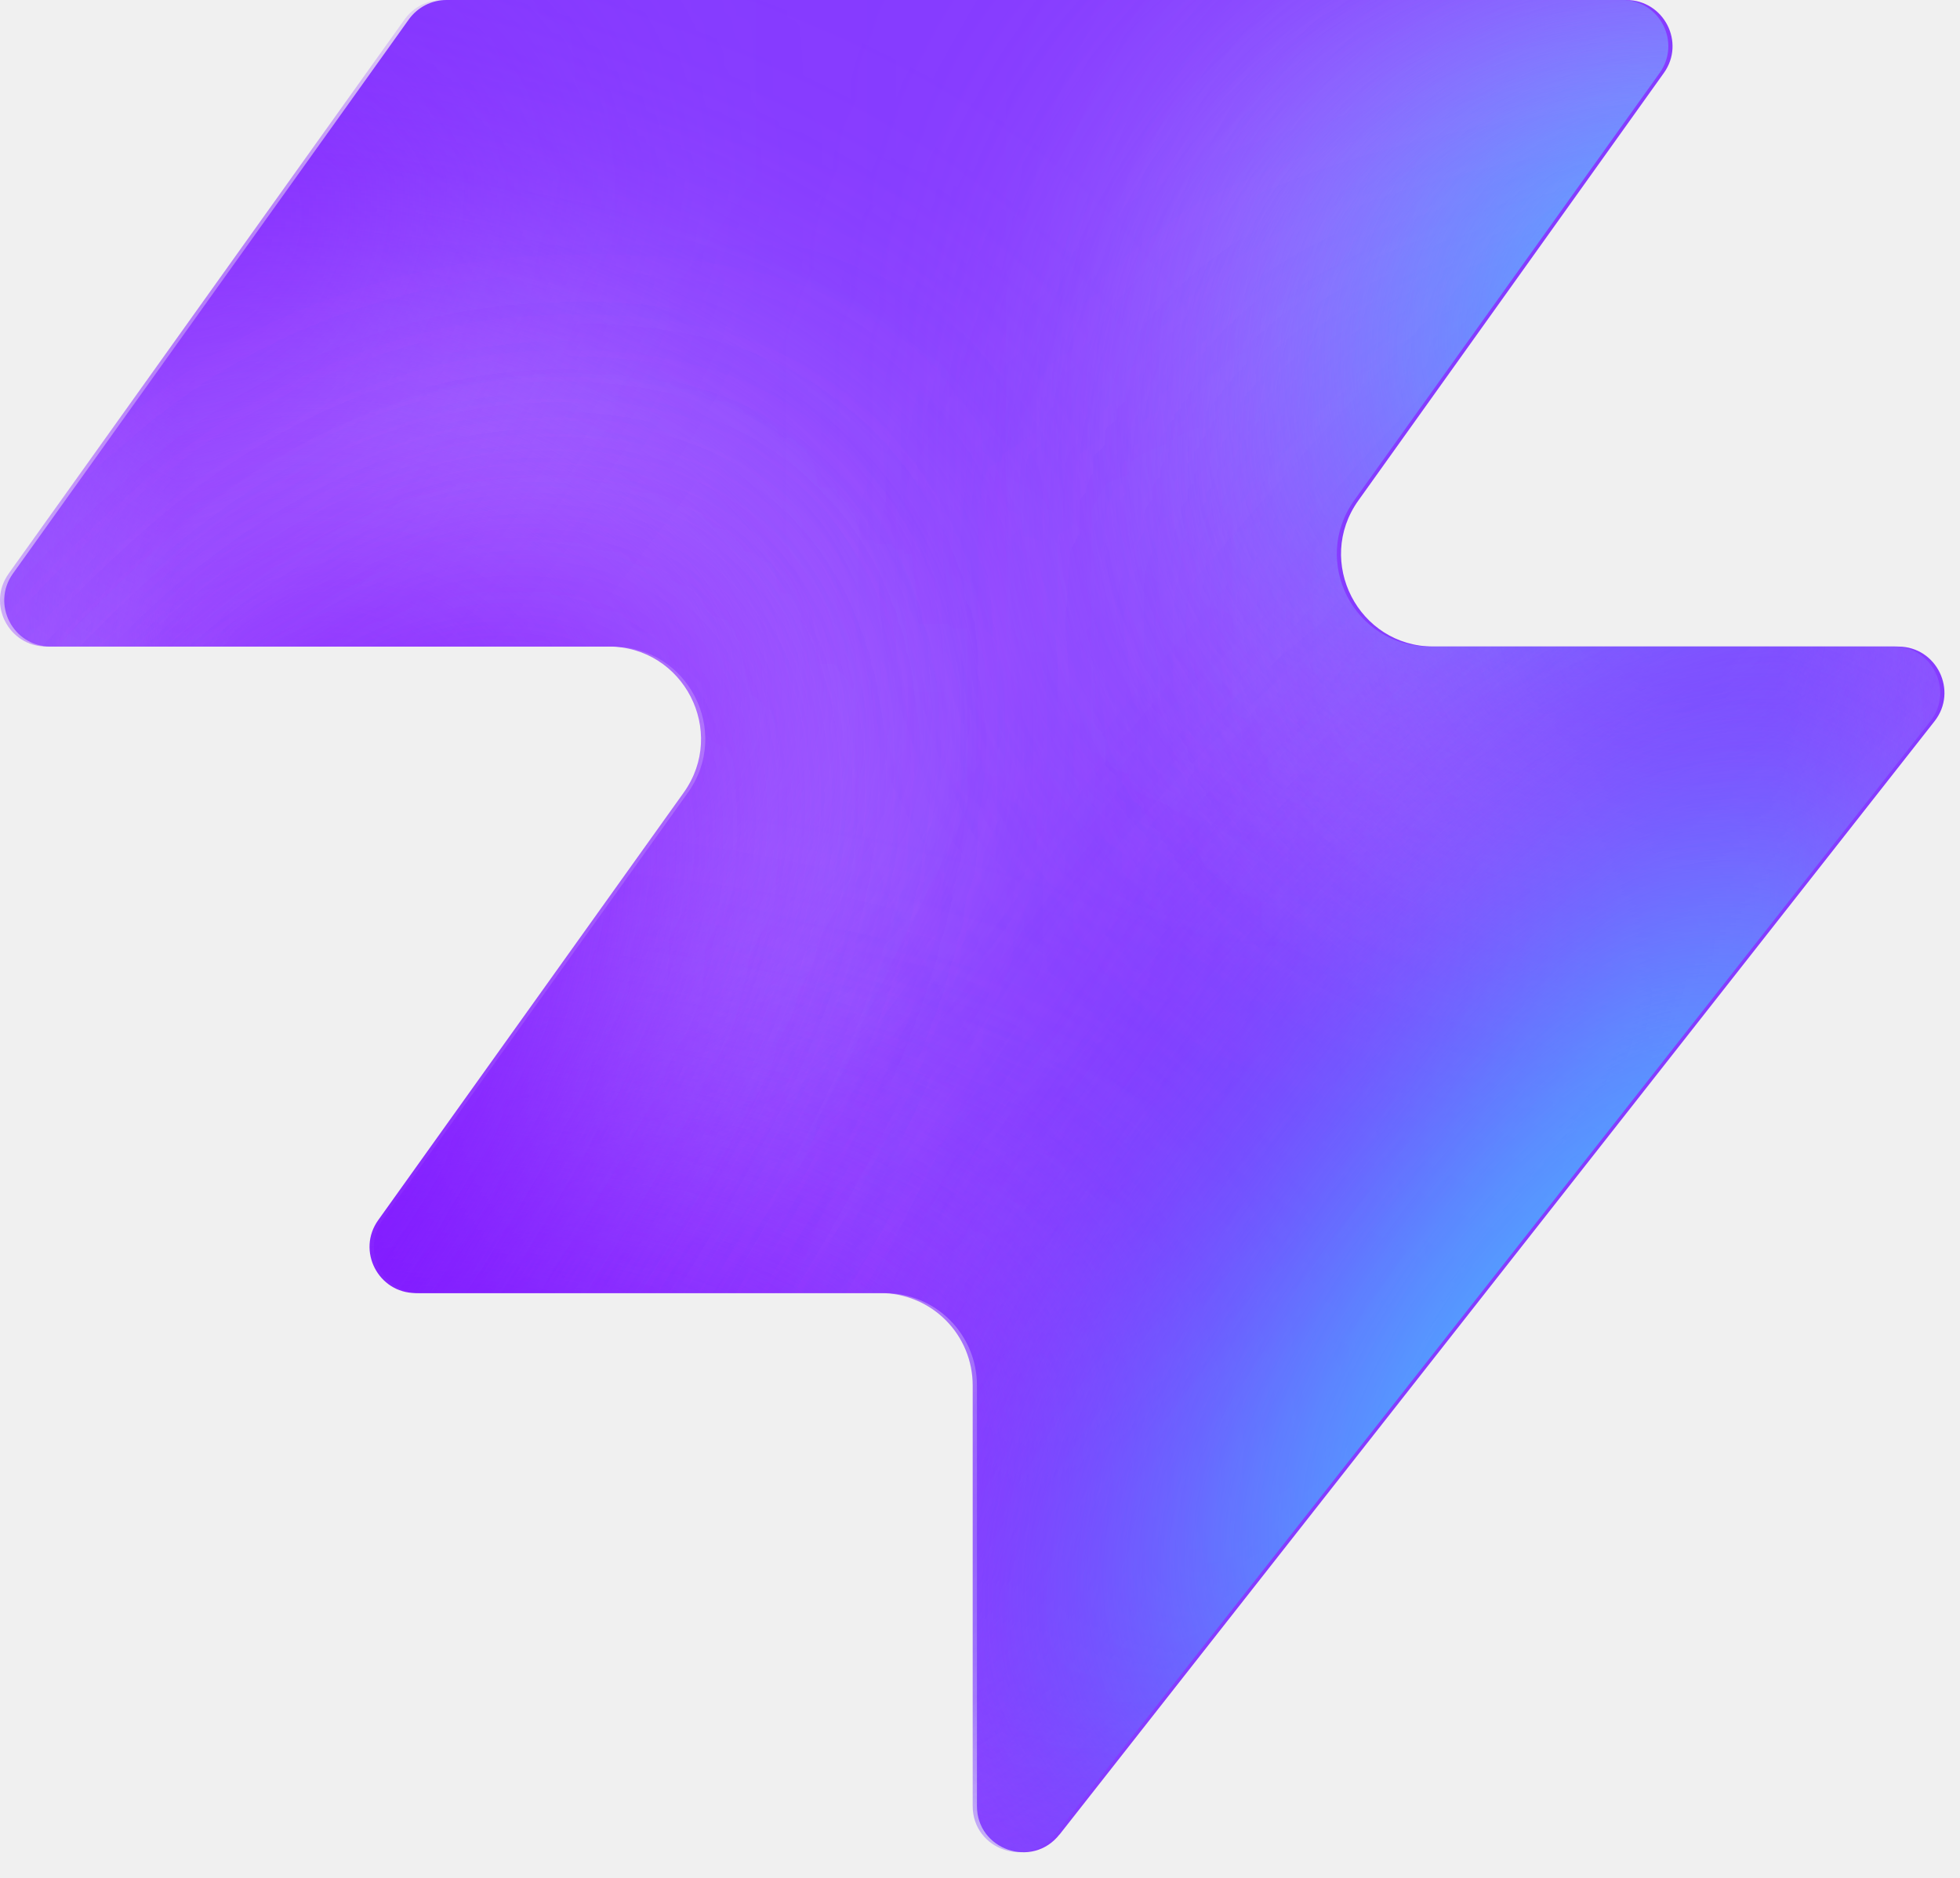
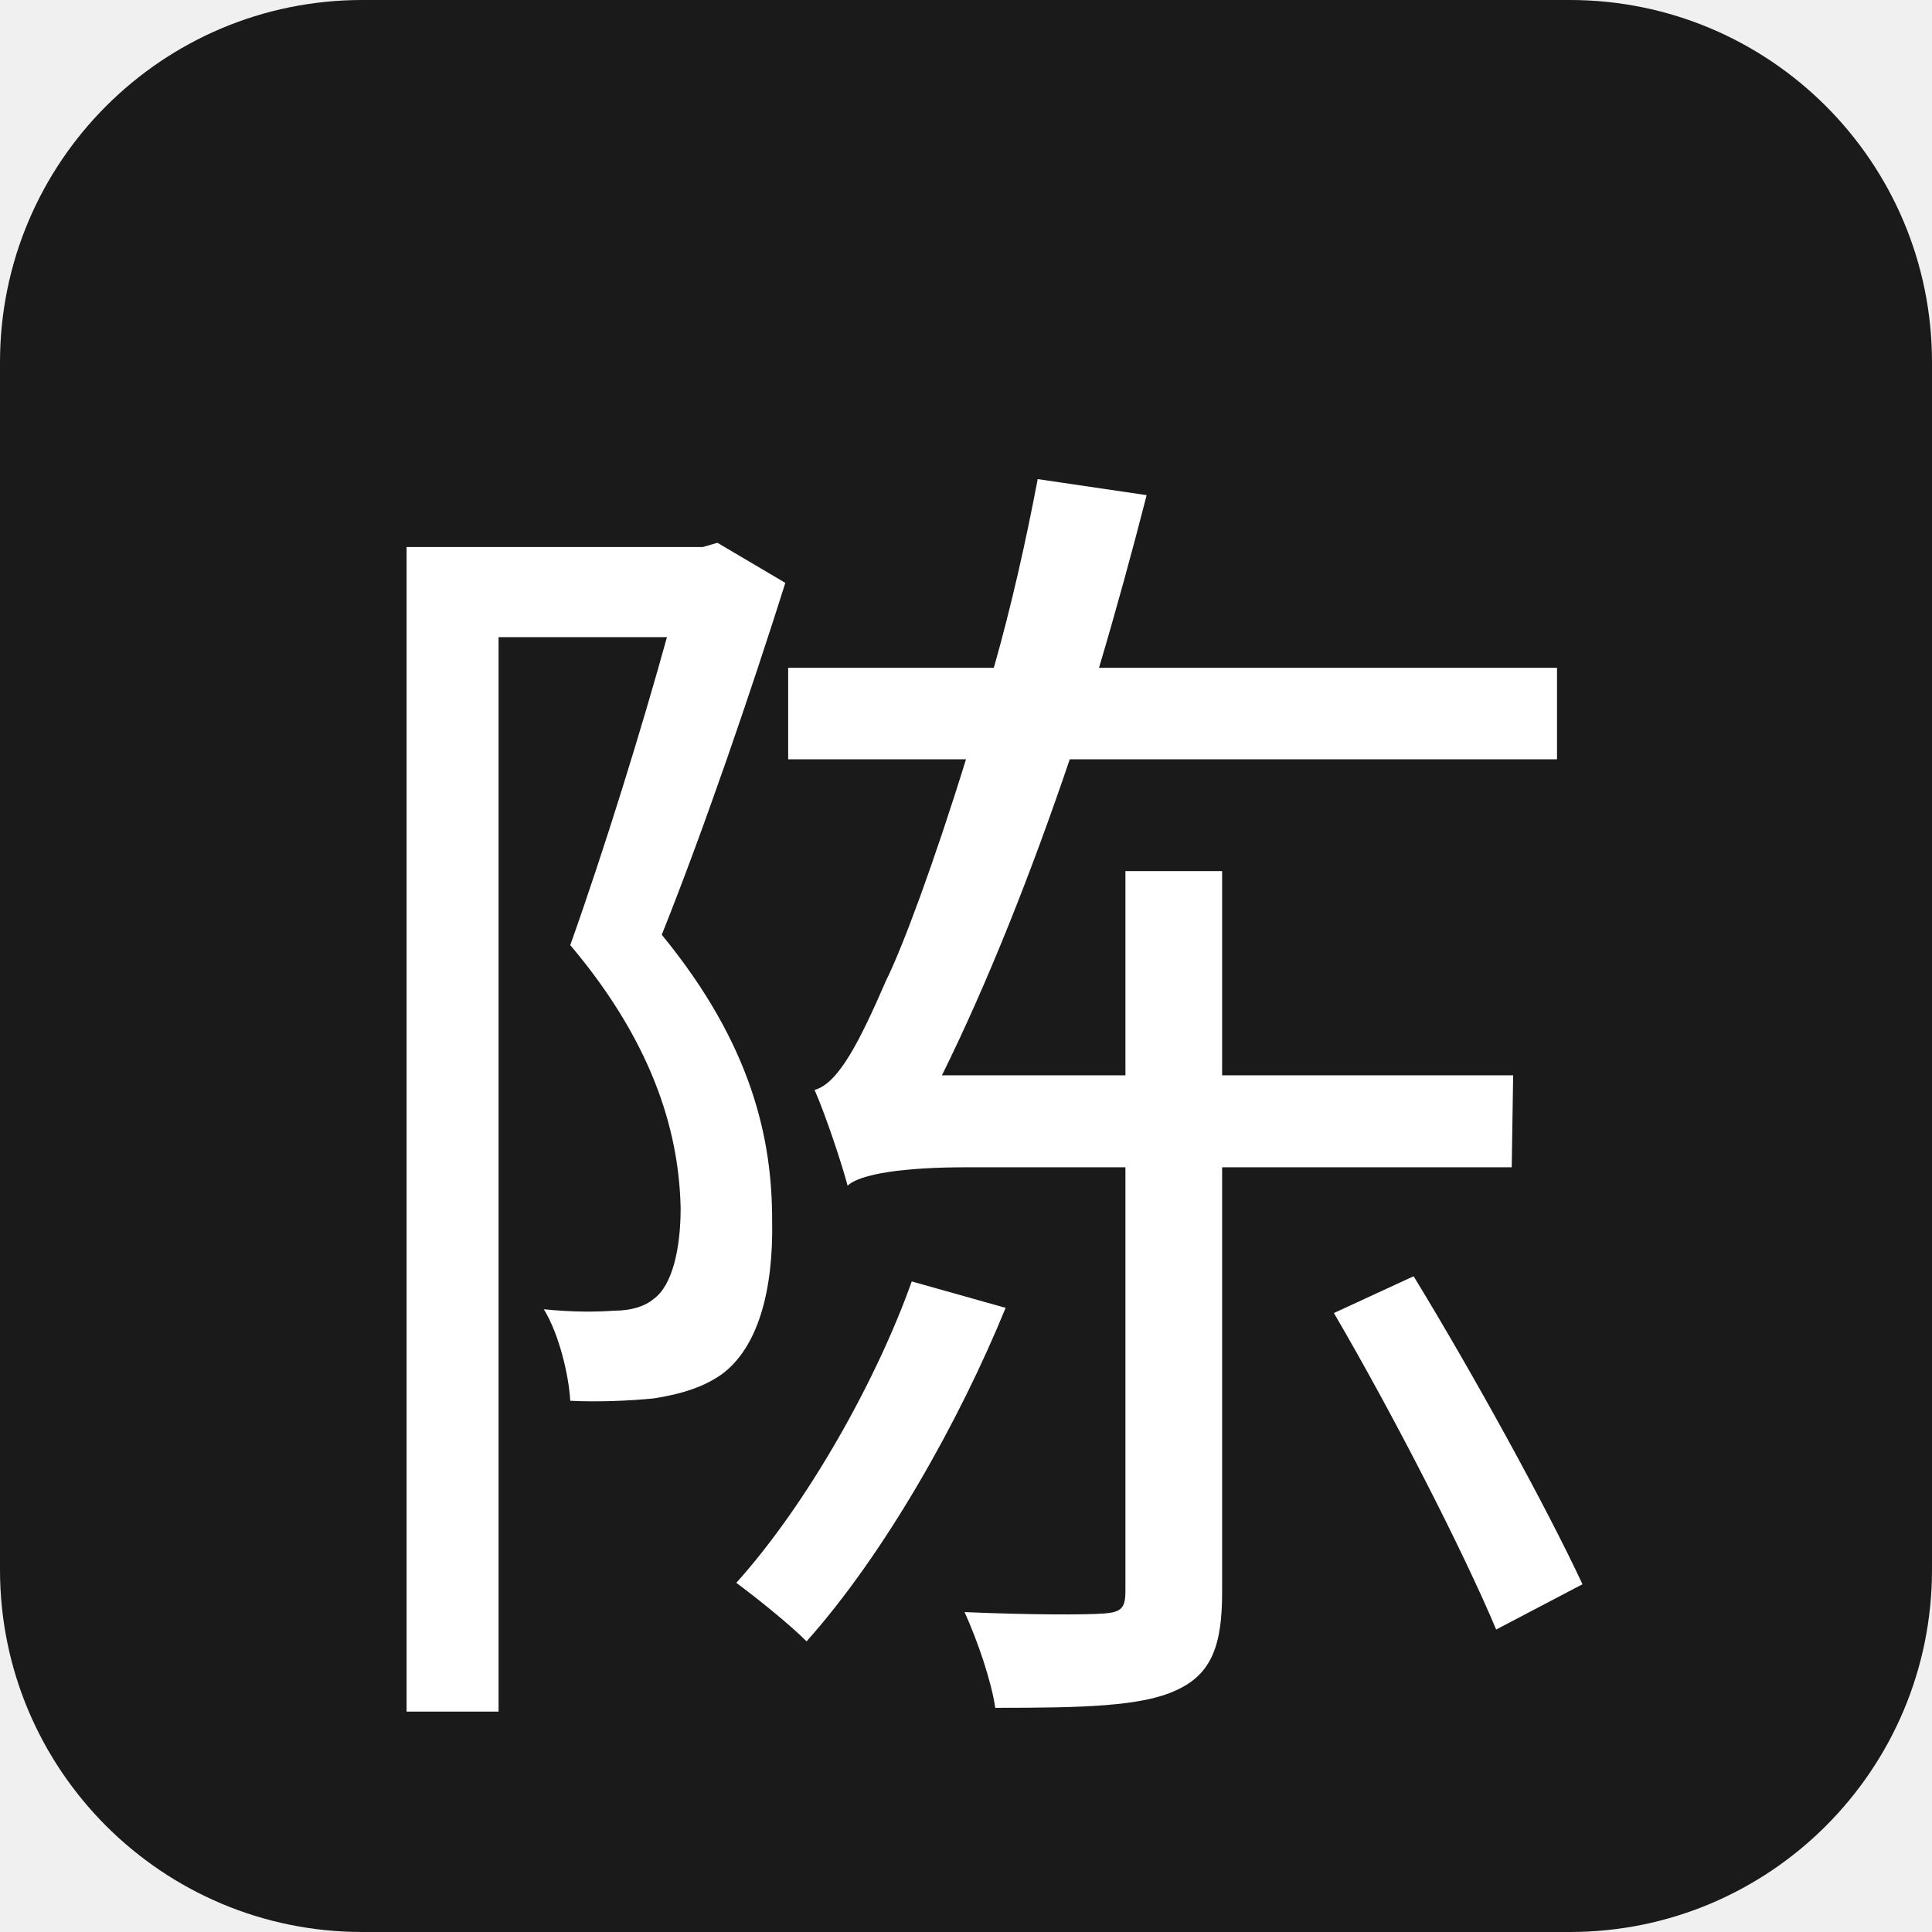
- <svg xmlns="http://www.w3.org/2000/svg" width="48" height="46" fill="none" viewBox="0 0 48 46">
-   <path fill="#863bff" d="M25.946 44.938c-.664.845-2.021.375-2.021-.698V33.937a2.26 2.26 0 0 0-2.262-2.262H10.287c-.92 0-1.456-1.04-.92-1.788l7.48-10.471c1.07-1.497 0-3.578-1.842-3.578H1.237c-.92 0-1.456-1.04-.92-1.788L10.013.474c.214-.297.556-.474.92-.474h28.894c.92 0 1.456 1.04.92 1.788l-7.48 10.471c-1.07 1.498 0 3.579 1.842 3.579h11.377c.943 0 1.473 1.088.89 1.83L25.947 44.94z" style="fill:#863bff;fill:color(display-p3 .525 .23 1);fill-opacity:1" />
-   <mask id="a" width="48" height="46" x="0" y="0" maskUnits="userSpaceOnUse" style="mask-type:alpha">
-     <path fill="#000" d="M25.842 44.938c-.664.844-2.021.375-2.021-.698V33.937a2.26 2.26 0 0 0-2.262-2.262H10.183c-.92 0-1.456-1.04-.92-1.788l7.48-10.471c1.07-1.498 0-3.579-1.842-3.579H1.133c-.92 0-1.456-1.04-.92-1.787L9.91.473c.214-.297.556-.474.92-.474h28.894c.92 0 1.456 1.04.92 1.788l-7.48 10.471c-1.07 1.498 0 3.578 1.842 3.578h11.377c.943 0 1.473 1.088.89 1.832L25.843 44.94z" style="fill:#000;fill-opacity:1" />
-   </mask>
-   <g mask="url(#a)">
-     <g filter="url(#b)">
-       <ellipse cx="5.508" cy="14.704" fill="#ede6ff" rx="5.508" ry="14.704" style="fill:#ede6ff;fill:color(display-p3 .927 .903 1);fill-opacity:1" transform="matrix(.00324 1 1 -.00324 -4.47 31.516)" />
-     </g>
-     <g filter="url(#c)">
-       <ellipse cx="10.399" cy="29.851" fill="#ede6ff" rx="10.399" ry="29.851" style="fill:#ede6ff;fill:color(display-p3 .927 .903 1);fill-opacity:1" transform="matrix(.00324 1 1 -.00324 -39.328 7.883)" />
-     </g>
-     <g filter="url(#d)">
-       <ellipse cx="5.508" cy="30.487" fill="#7e14ff" rx="5.508" ry="30.487" style="fill:#7e14ff;fill:color(display-p3 .492 .077 1);fill-opacity:1" transform="rotate(89.814 -25.913 -14.639)scale(1 -1)" />
-     </g>
-     <g filter="url(#e)">
-       <ellipse cx="5.508" cy="30.599" fill="#7e14ff" rx="5.508" ry="30.599" style="fill:#7e14ff;fill:color(display-p3 .492 .077 1);fill-opacity:1" transform="rotate(89.814 -32.644 -3.334)scale(1 -1)" />
-     </g>
-     <g filter="url(#f)">
-       <ellipse cx="5.508" cy="30.599" fill="#7e14ff" rx="5.508" ry="30.599" style="fill:#7e14ff;fill:color(display-p3 .492 .077 1);fill-opacity:1" transform="matrix(.00324 1 1 -.00324 -34.34 30.47)" />
-     </g>
-     <g filter="url(#g)">
-       <ellipse cx="14.072" cy="22.078" fill="#ede6ff" rx="14.072" ry="22.078" style="fill:#ede6ff;fill:color(display-p3 .927 .903 1);fill-opacity:1" transform="rotate(93.35 24.506 48.493)scale(-1 1)" />
-     </g>
-     <g filter="url(#h)">
-       <ellipse cx="3.47" cy="21.501" fill="#7e14ff" rx="3.47" ry="21.501" style="fill:#7e14ff;fill:color(display-p3 .492 .077 1);fill-opacity:1" transform="rotate(89.009 28.708 47.59)scale(-1 1)" />
-     </g>
-     <g filter="url(#i)">
-       <ellipse cx="3.47" cy="21.501" fill="#7e14ff" rx="3.47" ry="21.501" style="fill:#7e14ff;fill:color(display-p3 .492 .077 1);fill-opacity:1" transform="rotate(89.009 28.708 47.59)scale(-1 1)" />
-     </g>
-     <g filter="url(#j)">
-       <ellipse cx=".387" cy="8.972" fill="#7e14ff" rx="4.407" ry="29.108" style="fill:#7e14ff;fill:color(display-p3 .492 .077 1);fill-opacity:1" transform="rotate(39.51 .387 8.972)" />
-     </g>
-     <g filter="url(#k)">
-       <ellipse cx="47.523" cy="-6.092" fill="#7e14ff" rx="4.407" ry="29.108" style="fill:#7e14ff;fill:color(display-p3 .492 .077 1);fill-opacity:1" transform="rotate(37.892 47.523 -6.092)" />
-     </g>
-     <g filter="url(#l)">
-       <ellipse cx="41.412" cy="6.333" fill="#47bfff" rx="5.971" ry="9.665" style="fill:#47bfff;fill:color(display-p3 .28 .748 1);fill-opacity:1" transform="rotate(37.892 41.412 6.333)" />
-     </g>
-     <g filter="url(#m)">
-       <ellipse cx="-1.879" cy="38.332" fill="#7e14ff" rx="4.407" ry="29.108" style="fill:#7e14ff;fill:color(display-p3 .492 .077 1);fill-opacity:1" transform="rotate(37.892 -1.88 38.332)" />
-     </g>
-     <g filter="url(#n)">
-       <ellipse cx="-1.879" cy="38.332" fill="#7e14ff" rx="4.407" ry="29.108" style="fill:#7e14ff;fill:color(display-p3 .492 .077 1);fill-opacity:1" transform="rotate(37.892 -1.88 38.332)" />
-     </g>
-     <g filter="url(#o)">
-       <ellipse cx="35.651" cy="29.907" fill="#7e14ff" rx="4.407" ry="29.108" style="fill:#7e14ff;fill:color(display-p3 .492 .077 1);fill-opacity:1" transform="rotate(37.892 35.651 29.907)" />
-     </g>
-     <g filter="url(#p)">
-       <ellipse cx="38.418" cy="32.4" fill="#47bfff" rx="5.971" ry="15.297" style="fill:#47bfff;fill:color(display-p3 .28 .748 1);fill-opacity:1" transform="rotate(37.892 38.418 32.4)" />
-     </g>
-   </g>
-   <defs>
-     <filter id="b" width="60.045" height="41.654" x="-19.77" y="16.149" color-interpolation-filters="sRGB" filterUnits="userSpaceOnUse">
-       <feFlood flood-opacity="0" result="BackgroundImageFix" />
-       <feBlend in="SourceGraphic" in2="BackgroundImageFix" result="shape" />
-       <feGaussianBlur result="effect1_foregroundBlur_2002_17158" stdDeviation="7.659" />
-     </filter>
-     <filter id="c" width="90.34" height="51.437" x="-54.613" y="-7.533" color-interpolation-filters="sRGB" filterUnits="userSpaceOnUse">
-       <feFlood flood-opacity="0" result="BackgroundImageFix" />
-       <feBlend in="SourceGraphic" in2="BackgroundImageFix" result="shape" />
-       <feGaussianBlur result="effect1_foregroundBlur_2002_17158" stdDeviation="7.659" />
-     </filter>
-     <filter id="d" width="79.355" height="29.4" x="-49.64" y="2.03" color-interpolation-filters="sRGB" filterUnits="userSpaceOnUse">
-       <feFlood flood-opacity="0" result="BackgroundImageFix" />
-       <feBlend in="SourceGraphic" in2="BackgroundImageFix" result="shape" />
-       <feGaussianBlur result="effect1_foregroundBlur_2002_17158" stdDeviation="4.596" />
-     </filter>
-     <filter id="e" width="79.579" height="29.4" x="-45.045" y="20.029" color-interpolation-filters="sRGB" filterUnits="userSpaceOnUse">
-       <feFlood flood-opacity="0" result="BackgroundImageFix" />
-       <feBlend in="SourceGraphic" in2="BackgroundImageFix" result="shape" />
-       <feGaussianBlur result="effect1_foregroundBlur_2002_17158" stdDeviation="4.596" />
-     </filter>
-     <filter id="f" width="79.579" height="29.4" x="-43.513" y="21.178" color-interpolation-filters="sRGB" filterUnits="userSpaceOnUse">
-       <feFlood flood-opacity="0" result="BackgroundImageFix" />
-       <feBlend in="SourceGraphic" in2="BackgroundImageFix" result="shape" />
-       <feGaussianBlur result="effect1_foregroundBlur_2002_17158" stdDeviation="4.596" />
-     </filter>
-     <filter id="g" width="74.749" height="58.852" x="15.756" y="-17.901" color-interpolation-filters="sRGB" filterUnits="userSpaceOnUse">
-       <feFlood flood-opacity="0" result="BackgroundImageFix" />
-       <feBlend in="SourceGraphic" in2="BackgroundImageFix" result="shape" />
-       <feGaussianBlur result="effect1_foregroundBlur_2002_17158" stdDeviation="7.659" />
-     </filter>
-     <filter id="h" width="61.377" height="25.362" x="23.548" y="2.284" color-interpolation-filters="sRGB" filterUnits="userSpaceOnUse">
-       <feFlood flood-opacity="0" result="BackgroundImageFix" />
-       <feBlend in="SourceGraphic" in2="BackgroundImageFix" result="shape" />
-       <feGaussianBlur result="effect1_foregroundBlur_2002_17158" stdDeviation="4.596" />
-     </filter>
-     <filter id="i" width="61.377" height="25.362" x="23.548" y="2.284" color-interpolation-filters="sRGB" filterUnits="userSpaceOnUse">
-       <feFlood flood-opacity="0" result="BackgroundImageFix" />
-       <feBlend in="SourceGraphic" in2="BackgroundImageFix" result="shape" />
-       <feGaussianBlur result="effect1_foregroundBlur_2002_17158" stdDeviation="4.596" />
-     </filter>
-     <filter id="j" width="56.045" height="63.649" x="-27.636" y="-22.853" color-interpolation-filters="sRGB" filterUnits="userSpaceOnUse">
-       <feFlood flood-opacity="0" result="BackgroundImageFix" />
-       <feBlend in="SourceGraphic" in2="BackgroundImageFix" result="shape" />
-       <feGaussianBlur result="effect1_foregroundBlur_2002_17158" stdDeviation="4.596" />
-     </filter>
-     <filter id="k" width="54.814" height="64.646" x="20.116" y="-38.415" color-interpolation-filters="sRGB" filterUnits="userSpaceOnUse">
-       <feFlood flood-opacity="0" result="BackgroundImageFix" />
-       <feBlend in="SourceGraphic" in2="BackgroundImageFix" result="shape" />
-       <feGaussianBlur result="effect1_foregroundBlur_2002_17158" stdDeviation="4.596" />
-     </filter>
-     <filter id="l" width="33.541" height="35.313" x="24.641" y="-11.323" color-interpolation-filters="sRGB" filterUnits="userSpaceOnUse">
-       <feFlood flood-opacity="0" result="BackgroundImageFix" />
-       <feBlend in="SourceGraphic" in2="BackgroundImageFix" result="shape" />
-       <feGaussianBlur result="effect1_foregroundBlur_2002_17158" stdDeviation="4.596" />
-     </filter>
-     <filter id="m" width="54.814" height="64.646" x="-29.286" y="6.009" color-interpolation-filters="sRGB" filterUnits="userSpaceOnUse">
-       <feFlood flood-opacity="0" result="BackgroundImageFix" />
-       <feBlend in="SourceGraphic" in2="BackgroundImageFix" result="shape" />
-       <feGaussianBlur result="effect1_foregroundBlur_2002_17158" stdDeviation="4.596" />
-     </filter>
-     <filter id="n" width="54.814" height="64.646" x="-29.286" y="6.009" color-interpolation-filters="sRGB" filterUnits="userSpaceOnUse">
-       <feFlood flood-opacity="0" result="BackgroundImageFix" />
-       <feBlend in="SourceGraphic" in2="BackgroundImageFix" result="shape" />
-       <feGaussianBlur result="effect1_foregroundBlur_2002_17158" stdDeviation="4.596" />
-     </filter>
-     <filter id="o" width="54.814" height="64.646" x="8.244" y="-2.416" color-interpolation-filters="sRGB" filterUnits="userSpaceOnUse">
-       <feFlood flood-opacity="0" result="BackgroundImageFix" />
-       <feBlend in="SourceGraphic" in2="BackgroundImageFix" result="shape" />
-       <feGaussianBlur result="effect1_foregroundBlur_2002_17158" stdDeviation="4.596" />
-     </filter>
-     <filter id="p" width="39.409" height="43.623" x="18.713" y="10.588" color-interpolation-filters="sRGB" filterUnits="userSpaceOnUse">
-       <feFlood flood-opacity="0" result="BackgroundImageFix" />
-       <feBlend in="SourceGraphic" in2="BackgroundImageFix" result="shape" />
-       <feGaussianBlur result="effect1_foregroundBlur_2002_17158" stdDeviation="4.596" />
-     </filter>
-   </defs>
+ <svg xmlns="http://www.w3.org/2000/svg" width="64" height="64" viewBox="0 0 64 64">
+   <style>
+     .bg { fill: #1a1a1a; }
+     .fg { fill: #ffffff; }
+     @media (prefers-color-scheme: dark) {
+       .bg { fill: #ededed; }
+       .fg { fill: #0a0a0a; }
+     }
+   </style>
+   <rect class="bg" width="64" height="64" rx="12" ry="12" />
+   <text x="32" y="34" class="fg" font-family="'Ma Shan Zheng', 'STKaiti', 'KaiTi', '楷体', 'LXGW WenKai', serif" font-size="44" text-anchor="middle" dominant-baseline="central">陈</text>
</svg>
